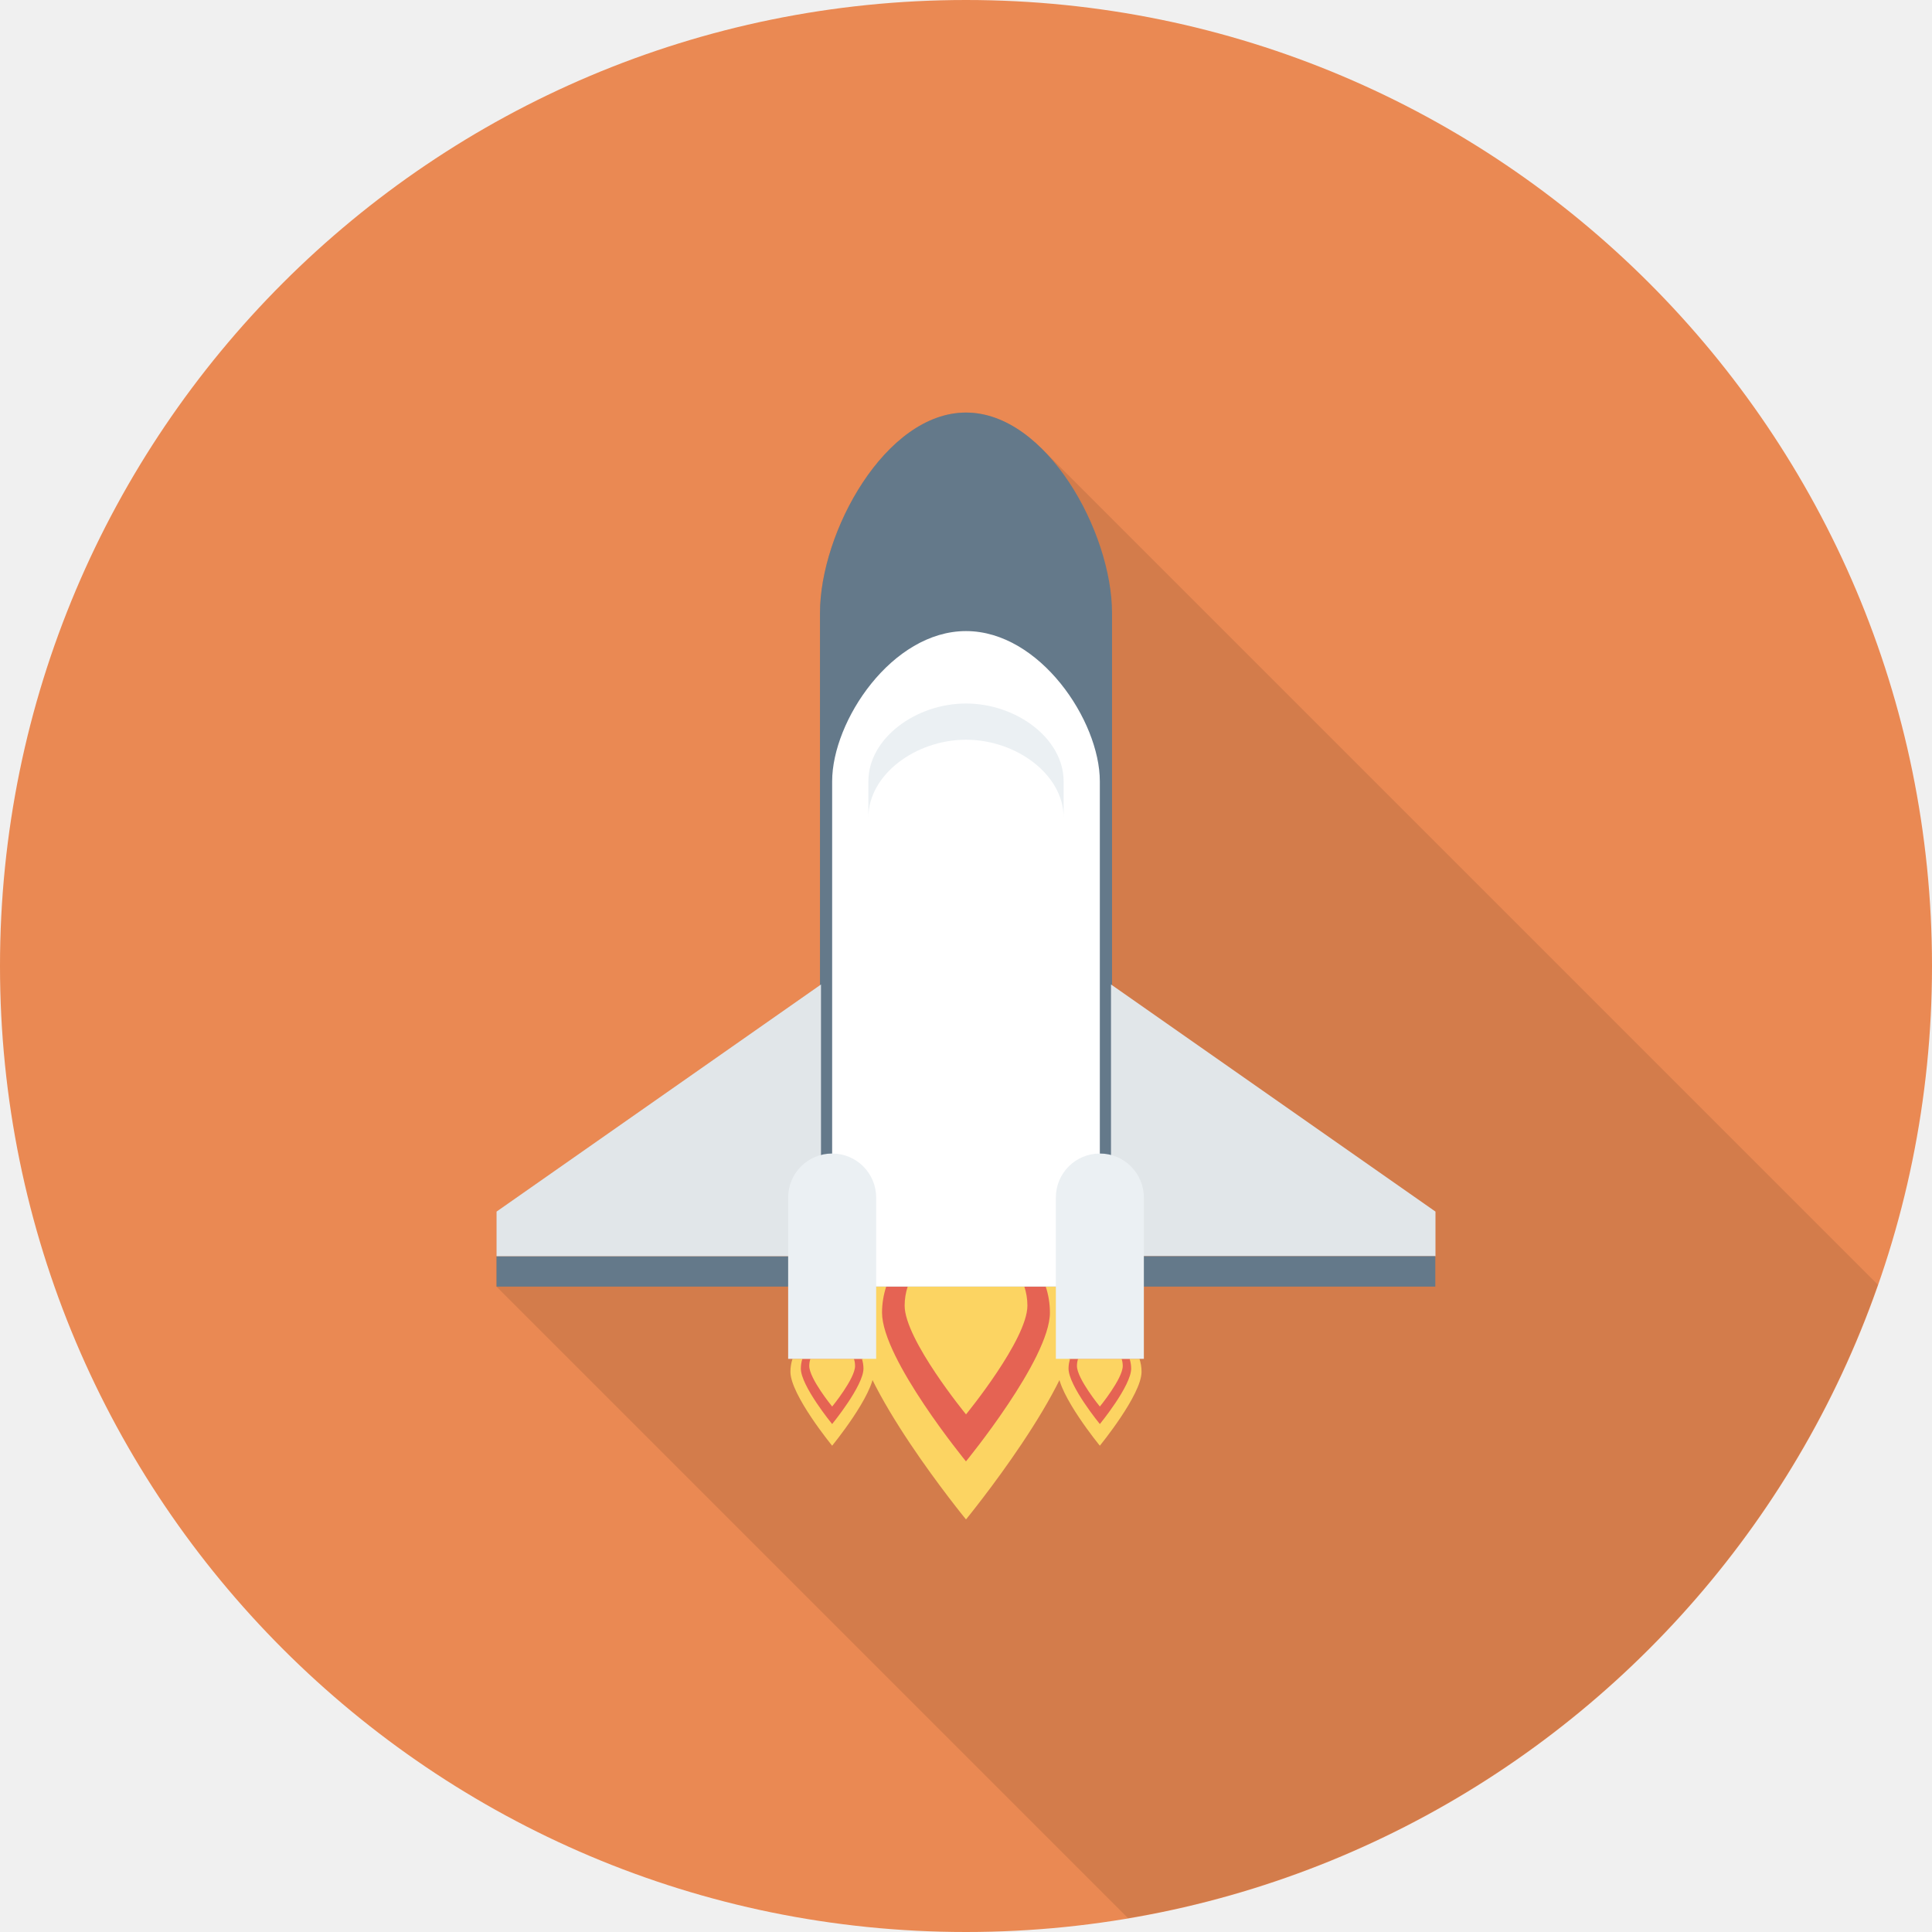
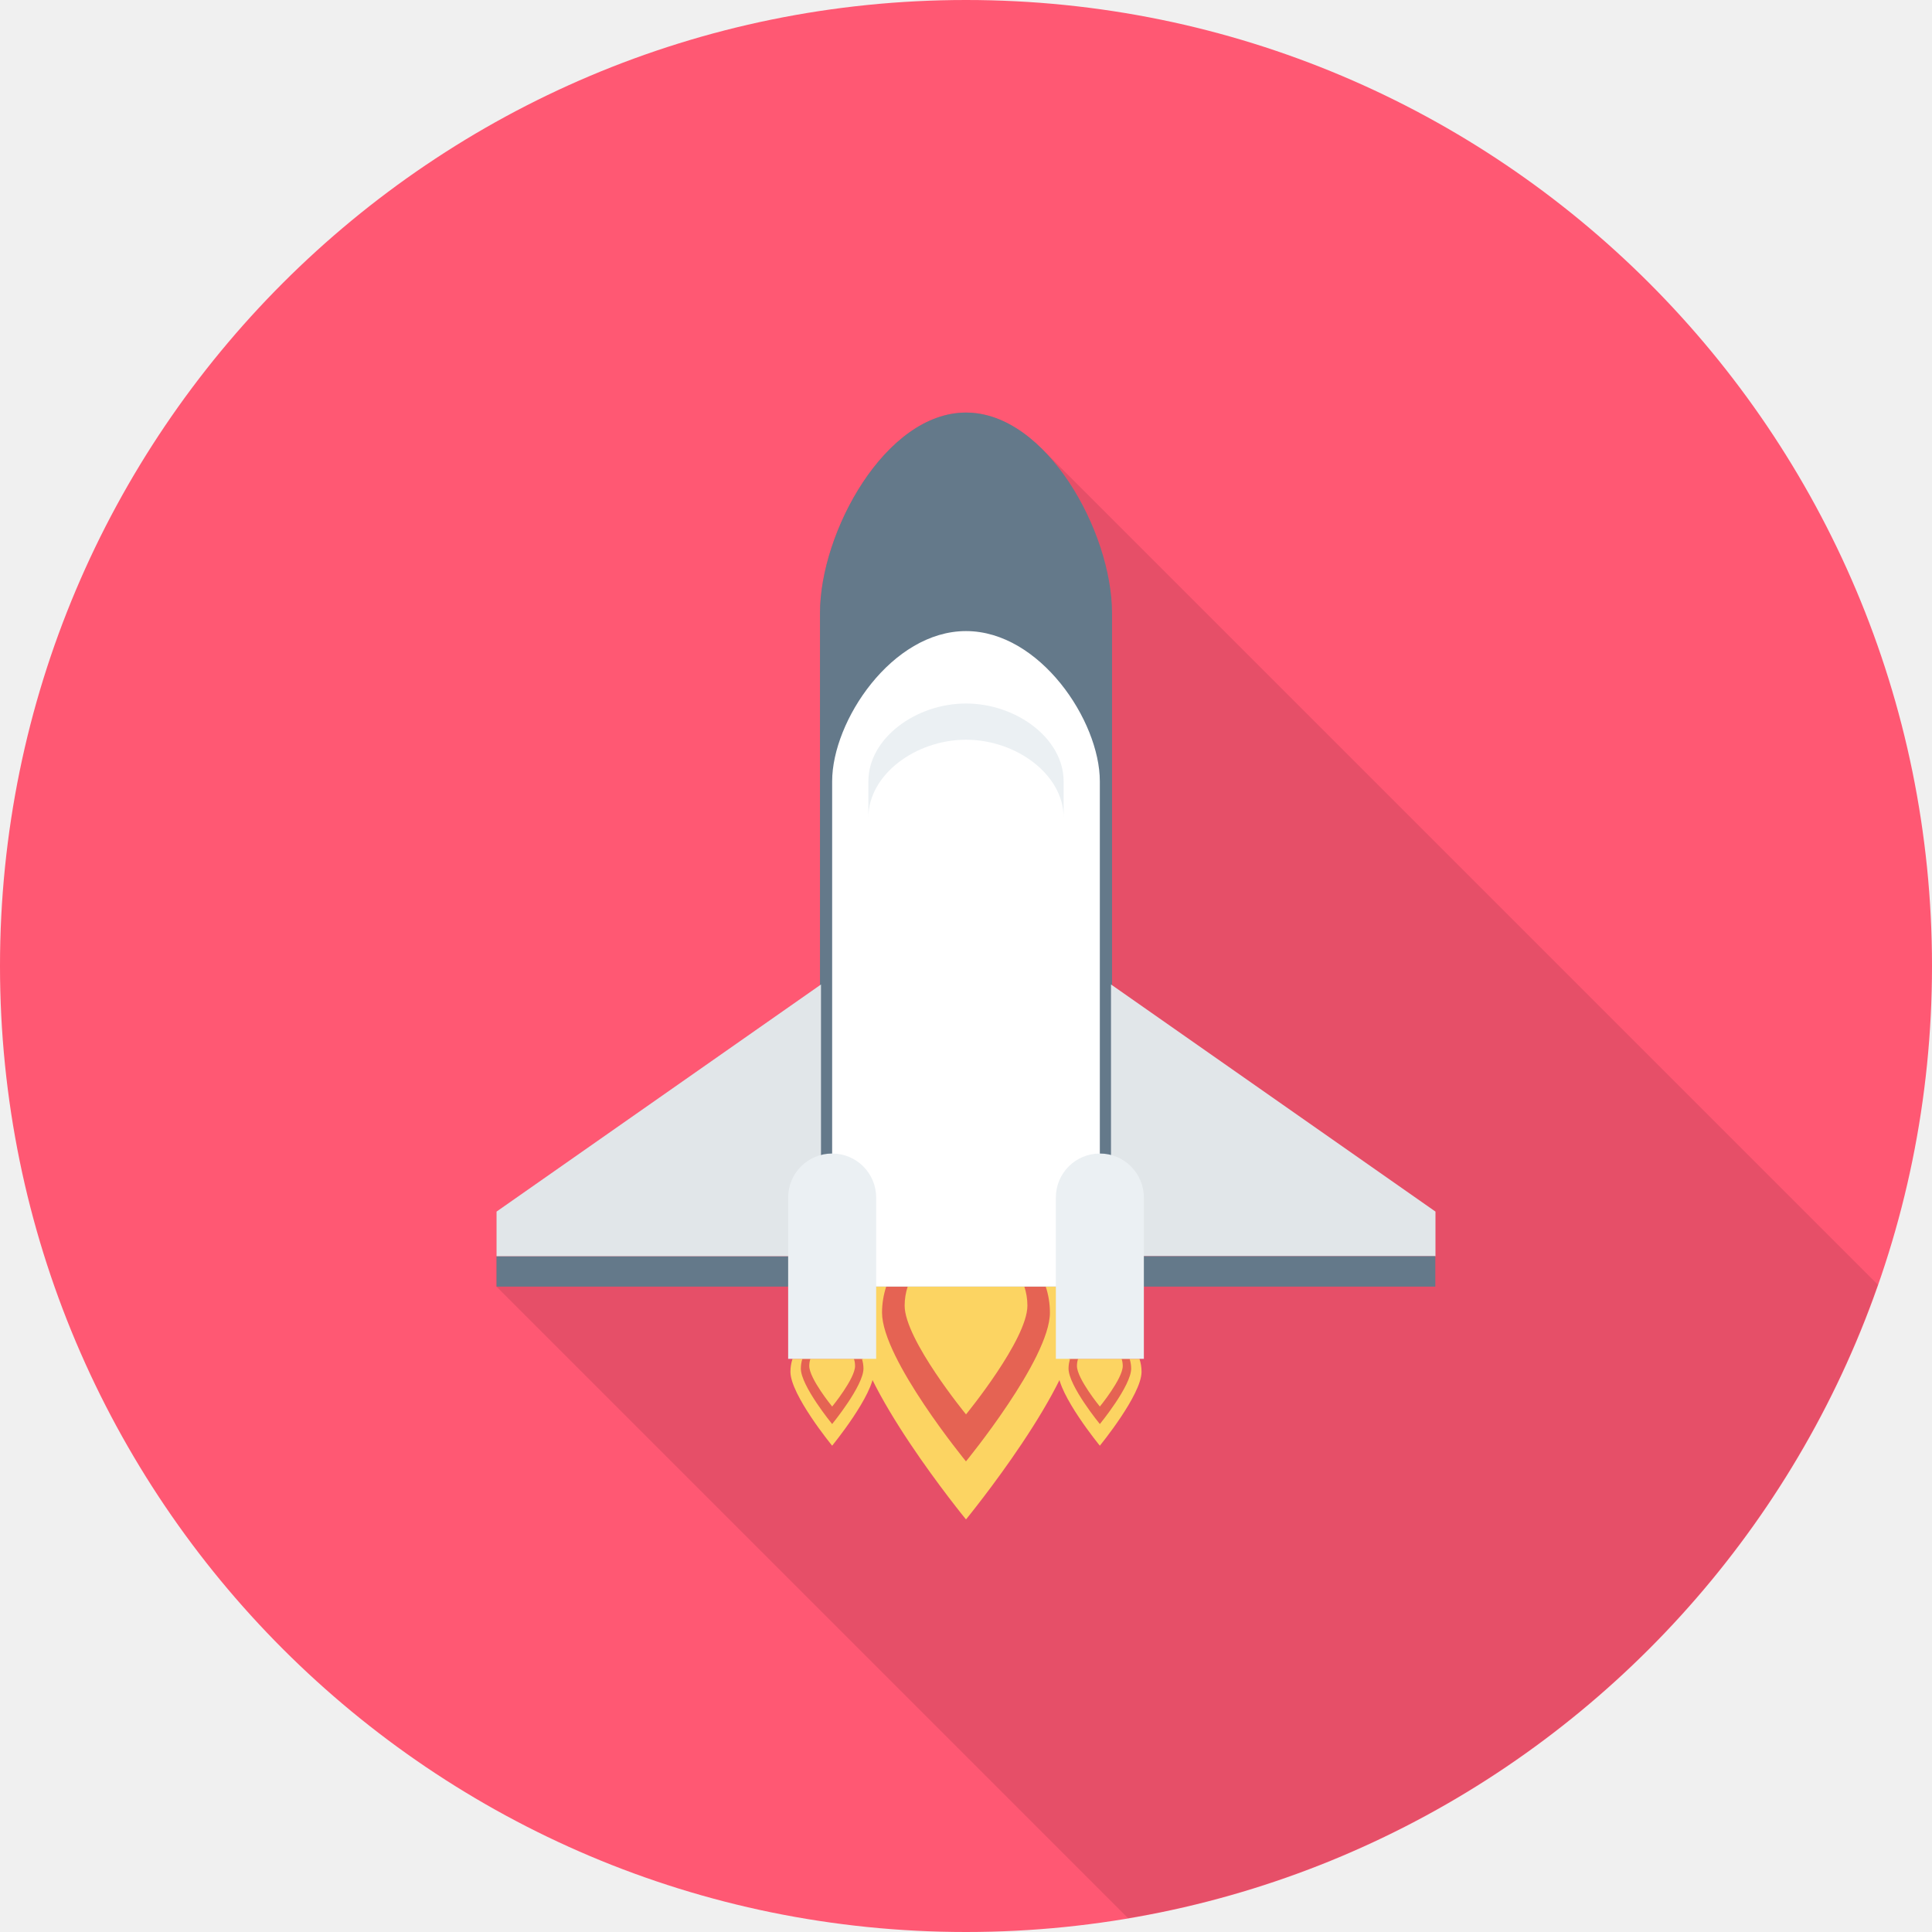
<svg xmlns="http://www.w3.org/2000/svg" version="1.1" id="Layer_1" x="0px" y="0px" viewBox="0 0 512 512" style="enable-background:new 0 0 512 512;" xml:space="preserve">
-   <circle style="fill:#EA8953;" cx="256" cy="256" r="256" />
+   <circle style="fill:#FF5873;" cx="256" cy="256" r="256" />
  <path style="opacity:0.1;enable-background:new    ;" d="M497.664,340.475L275.973,118.784l-0.011,0.059  c-5.835-5.744-12.651-9.509-19.963-9.509l0,0c-21.371,0-38.693,31.723-38.693,53.093v98.651l-85.723,60.005v11.824v8.059  L298.96,508.341C391.627,492.672,467.333,427.253,497.664,340.475z" />
  <path style="fill:#FCD462;" d="M227.829,340.965c-0.944,2.896-1.467,5.979-1.467,9.184c0,16.373,29.637,52.517,29.637,52.517  s29.637-36.144,29.637-52.517c0-3.211-0.523-6.293-1.467-9.184H227.829z" />
  <path style="fill:#E56353;" d="M234.853,340.965c-0.709,2.171-1.104,4.485-1.104,6.896c0,12.288,22.245,39.419,22.245,39.419  s22.245-27.136,22.245-39.419c0-2.411-0.395-4.725-1.104-6.896H234.853z" />
  <g>
    <path style="fill:#FCD462;" d="M240.544,340.965c-0.517,1.589-0.805,3.28-0.805,5.04c0,8.981,16.267,28.821,16.267,28.821   s16.267-19.835,16.267-28.821c0-1.76-0.288-3.451-0.805-5.04H240.544z" />
    <path style="fill:#FCD462;" d="M280.96,360.112c-0.352,1.077-0.549,2.229-0.549,3.424c0,6.107,11.056,19.589,11.056,19.589   s11.056-13.483,11.056-19.589c0-1.195-0.197-2.347-0.549-3.424H280.96z" />
  </g>
  <path style="fill:#E56353;" d="M283.584,360.112c-0.261,0.811-0.411,1.675-0.411,2.571c0,4.581,8.299,14.704,8.299,14.704  s8.299-10.123,8.299-14.704c0-0.901-0.149-1.76-0.411-2.571H283.584z" />
  <g>
    <path style="fill:#FCD462;" d="M285.701,360.112c-0.192,0.592-0.299,1.221-0.299,1.883c0,3.349,6.069,10.752,6.069,10.752   s6.069-7.403,6.069-10.752c0-0.656-0.107-1.291-0.299-1.883H285.701z" />
    <path style="fill:#FCD462;" d="M210.021,360.112c-0.352,1.077-0.549,2.229-0.549,3.424c0,6.107,11.056,19.589,11.056,19.589   s11.056-13.483,11.056-19.589c0-1.195-0.197-2.347-0.549-3.424H210.021z" />
  </g>
  <path style="fill:#E56353;" d="M212.64,360.112c-0.267,0.811-0.411,1.675-0.411,2.571c0,4.581,8.299,14.704,8.299,14.704  s8.299-10.123,8.299-14.704c0-0.901-0.149-1.76-0.411-2.571H212.64z" />
  <path style="fill:#FCD462;" d="M214.763,360.112c-0.192,0.592-0.299,1.221-0.299,1.883c0,3.349,6.069,10.752,6.069,10.752  s6.069-7.403,6.069-10.752c0-0.656-0.107-1.291-0.299-1.883H214.763z" />
  <path style="fill:#64798A;" d="M256,109.333L256,109.333c-21.371,0-38.693,31.723-38.693,53.093v178.539h77.392V162.427  C294.693,141.056,277.371,109.333,256,109.333z" />
  <path style="fill:#FFFFFF;" d="M256,167.243L256,167.243c-19.589,0-35.472,23.792-35.472,39.819v133.904h70.939V207.061  C291.472,191.035,275.589,167.243,256,167.243z" />
  <path style="fill:#EBF0F3;" d="M256,186.437c-13.339,0-25.872,9.253-25.872,20.624v9.6c0-11.371,12.533-20.624,25.872-20.624  c13.344,0,25.872,9.253,25.872,20.624v-9.6C281.872,195.691,269.339,186.437,256,186.437z" />
  <polygon style="fill:#E1E6E9;" points="380.416,321.083 294.427,260.891 294.427,332.907 380.416,332.907 " />
  <g>
    <rect x="294.4" y="332.907" style="fill:#64798A;" width="85.973" height="8.059" />
    <rect x="131.584" y="332.907" style="fill:#64798A;" width="85.973" height="8.059" />
  </g>
  <polygon style="fill:#E1E6E9;" points="131.584,321.083 131.584,332.907 217.573,332.907 217.573,260.891 " />
  <g>
    <path style="fill:#EBF0F3;" d="M220.528,305.696c-6.443,0-11.659,5.221-11.659,11.659v42.757h23.323v-42.757   C232.192,310.917,226.971,305.696,220.528,305.696z" />
    <path style="fill:#EBF0F3;" d="M291.472,305.696c-6.443,0-11.659,5.221-11.659,11.659v42.757h23.323v-42.757   C303.131,310.917,297.909,305.696,291.472,305.696z" />
  </g>
  <g>
</g>
  <g>
</g>
  <g>
</g>
  <g>
</g>
  <g>
</g>
  <g>
</g>
  <g>
</g>
  <g>
</g>
  <g>
</g>
  <g>
</g>
  <g>
</g>
  <g>
</g>
  <g>
</g>
  <g>
</g>
  <g>
</g>
</svg>
